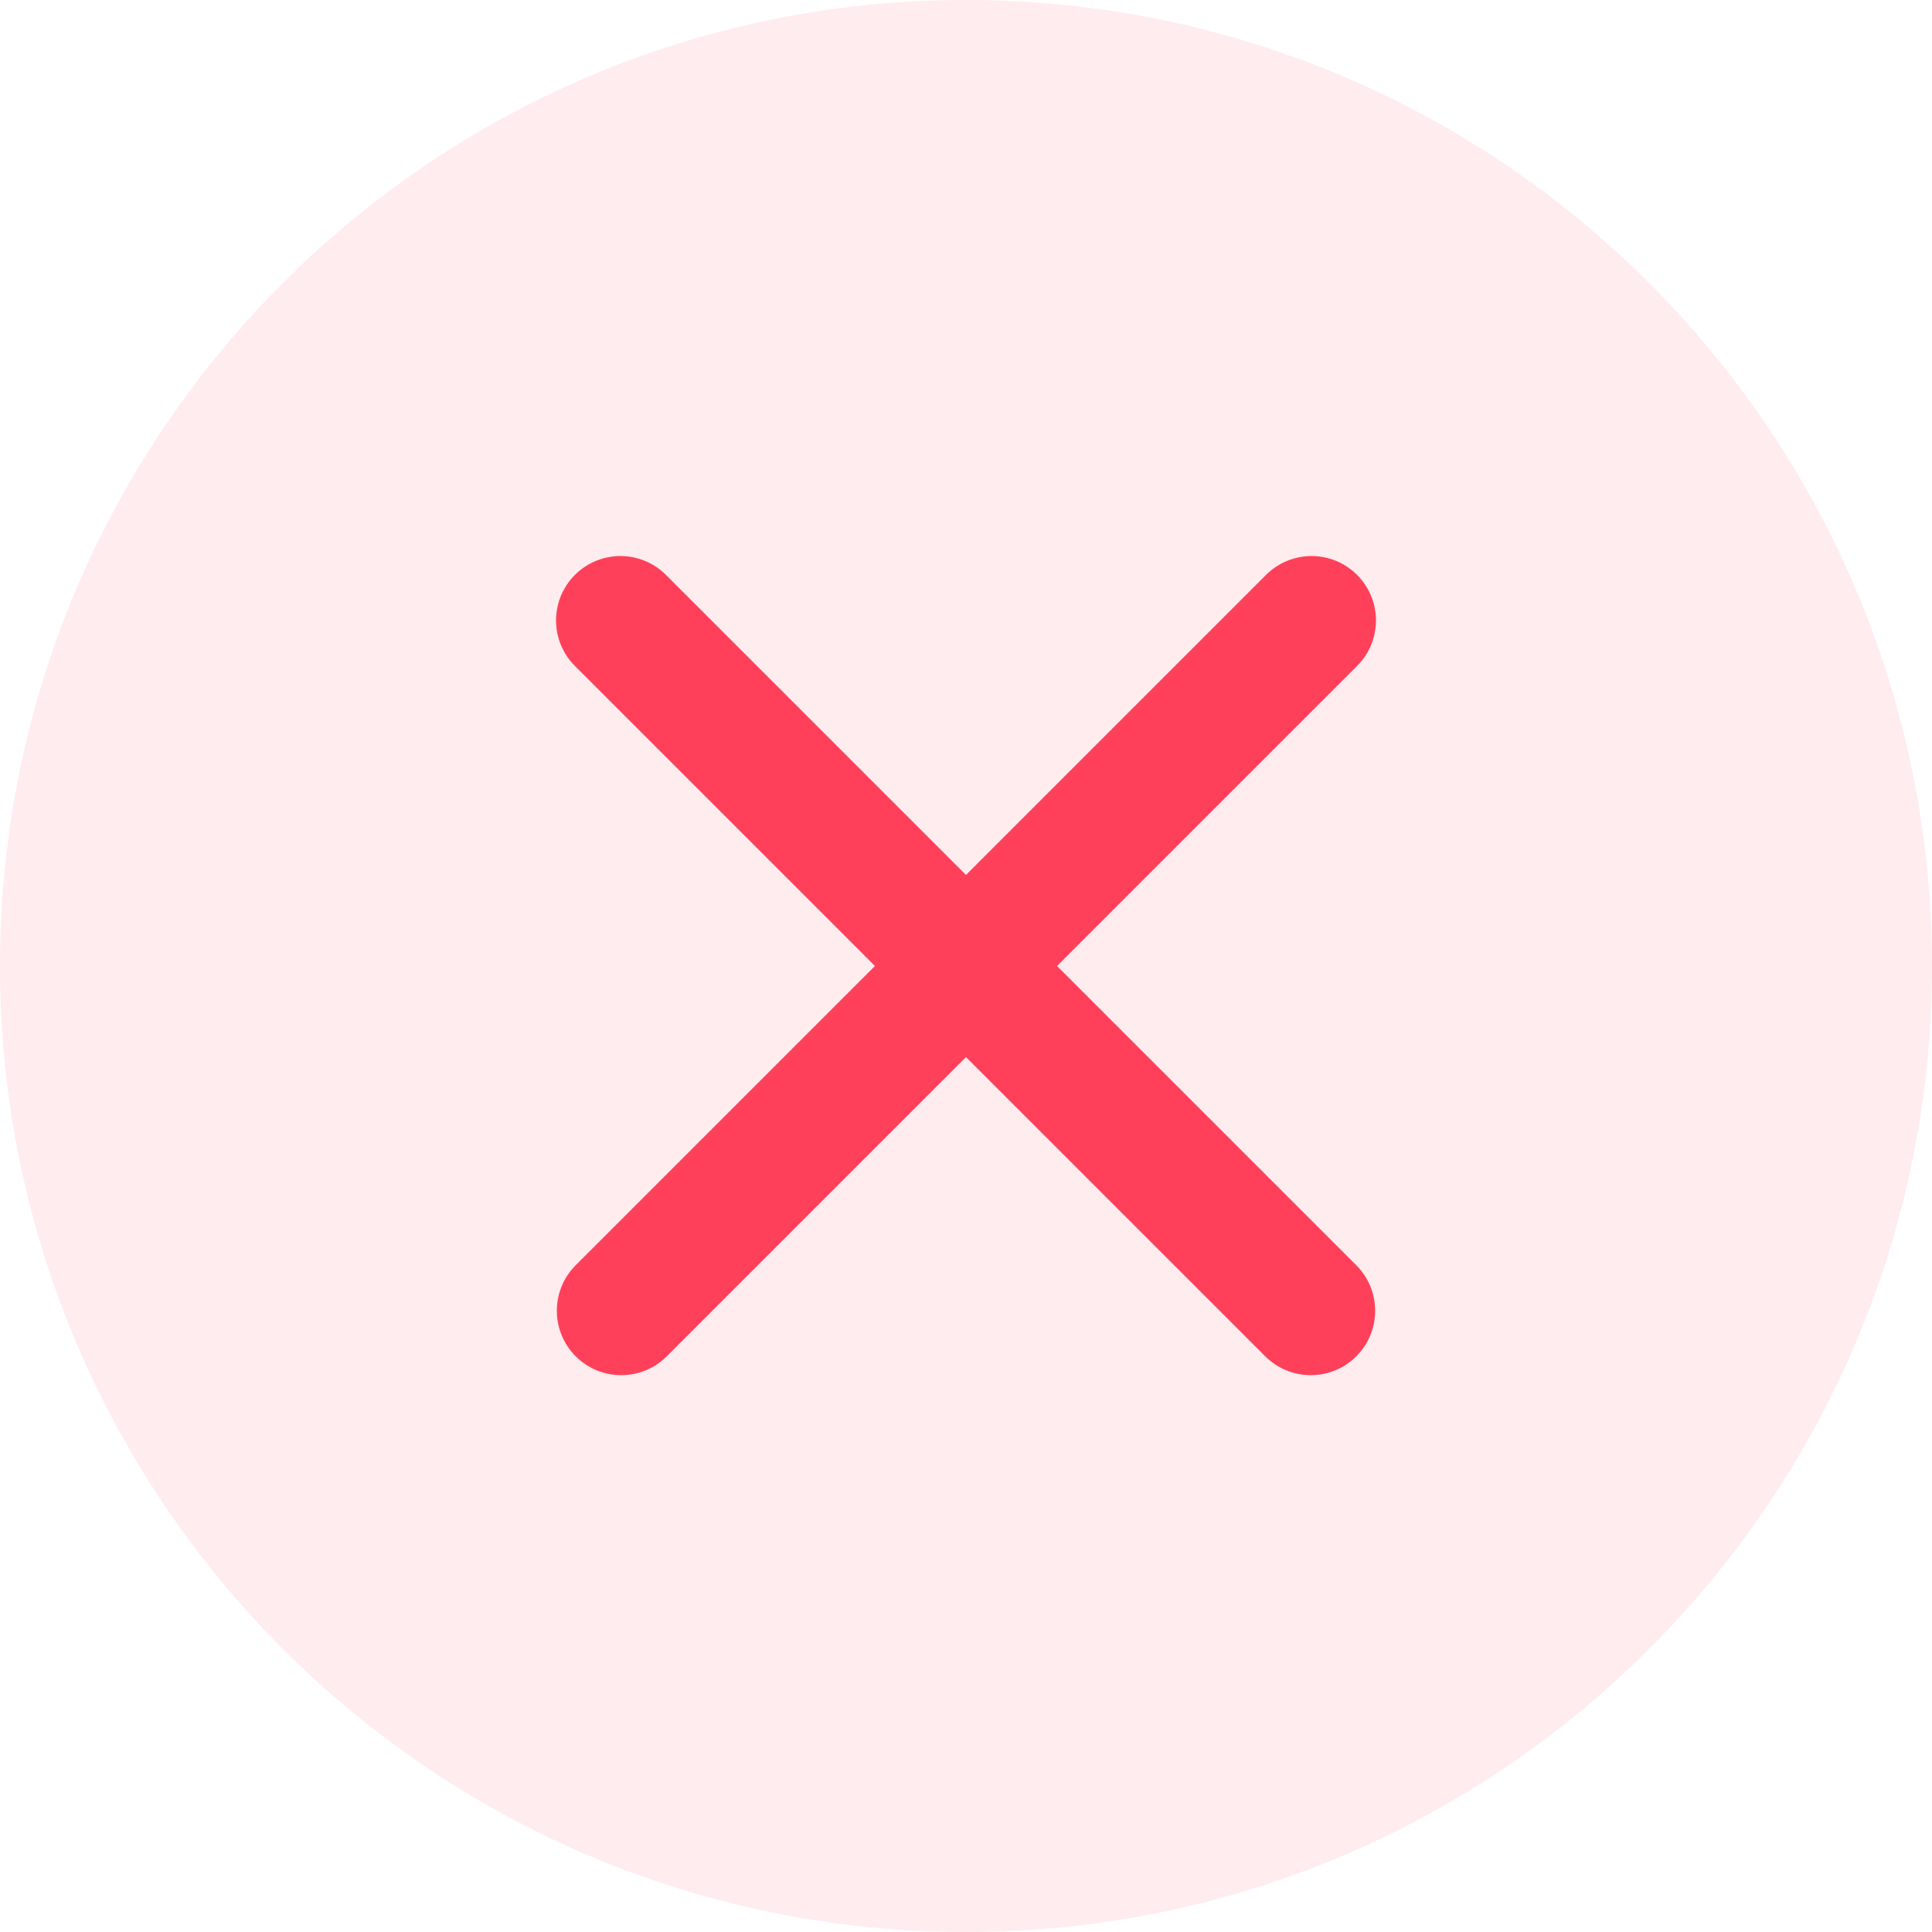
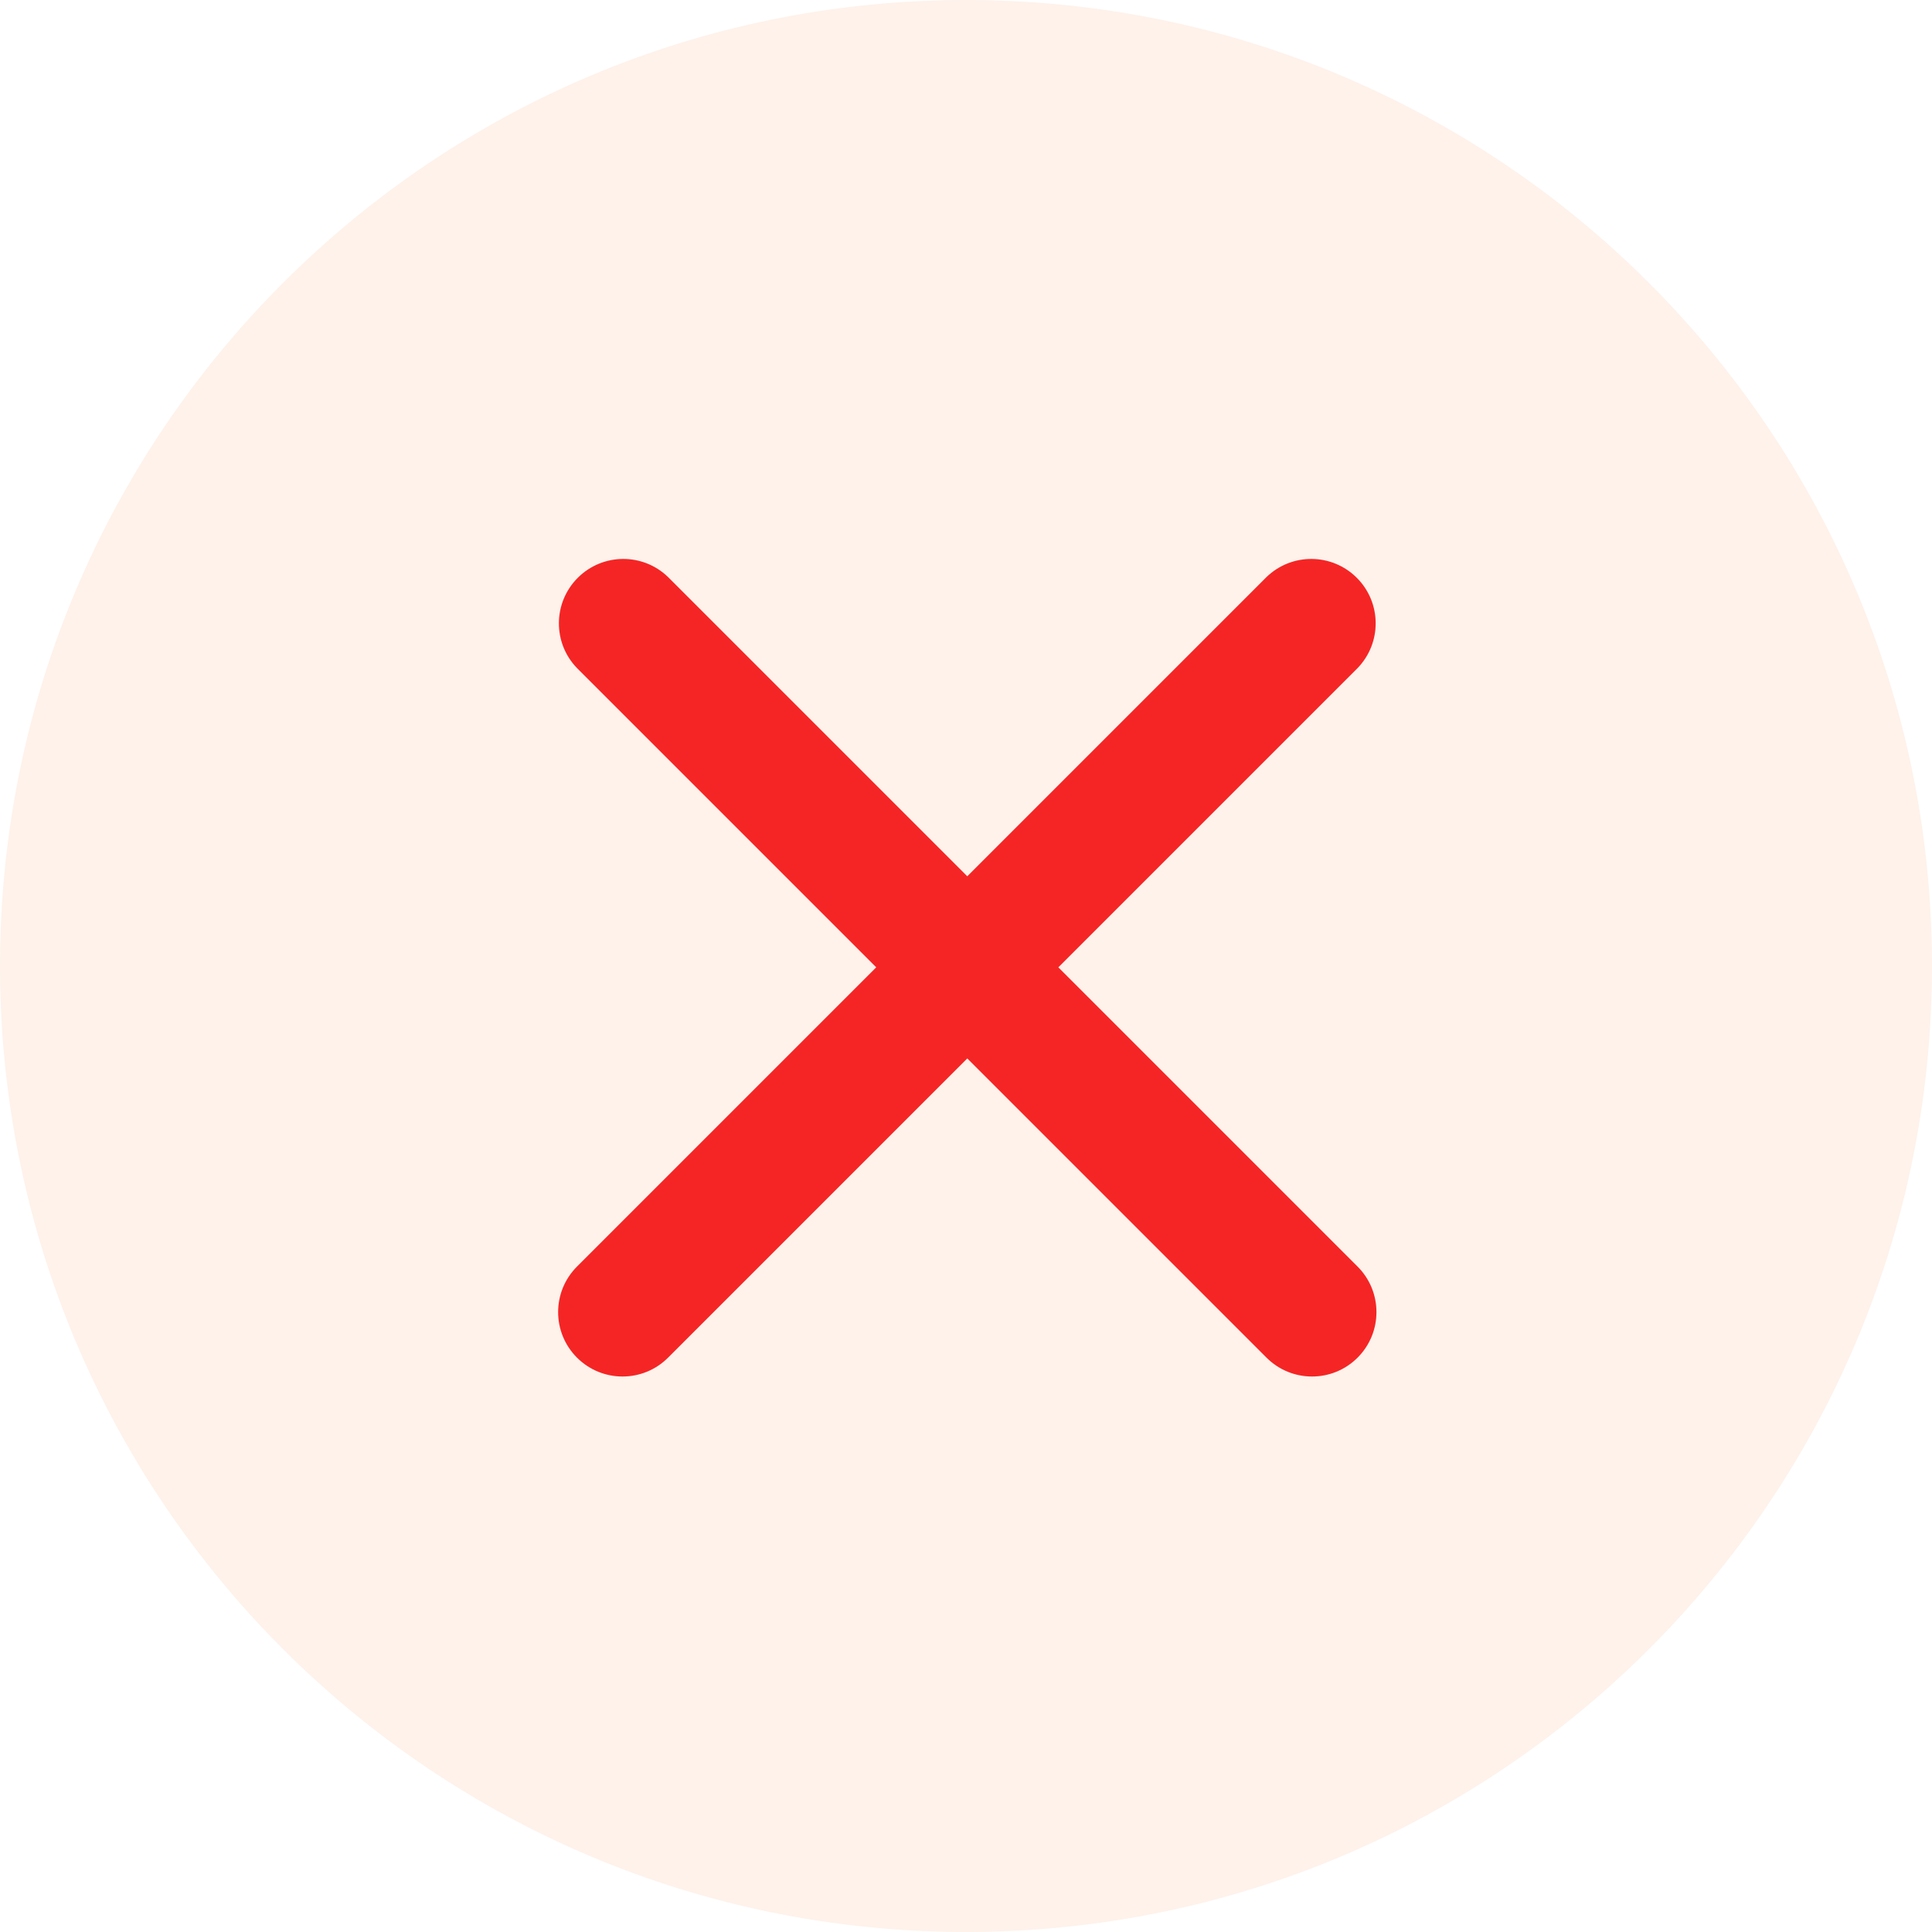
<svg xmlns="http://www.w3.org/2000/svg" width="45" height="45" viewBox="0 0 45 45">
-   <g transform="translate(-25 -25)">
-     <circle fill="#ff405a" fill-opacity="0.1" cx="22.5" cy="22.5" r="22.5" transform="translate(25 25)" />
-     <path fill="#ff405a" d="M3095.621,372.5l6.97-6.97a1.5,1.5,0,1,0-2.121-2.121l-6.97,6.97-6.97-6.97a1.5,1.5,0,1,0-2.121,2.121l6.97,6.97-6.97,6.97a1.5,1.5,0,0,0,2.122,2.121l6.969-6.969,6.969,6.969a1.5,1.5,0,0,0,2.122-2.121Z" transform="translate(-3046 -325)" />
+   <g transform="translate(-1739 -246)">
+     <path fill="#fef2eb" d="M22.5,0A22.5,22.5,0,1,1,0,22.5,22.5,22.5,0,0,1,22.5,0Z" transform="translate(1739 246)" />
+     <path fill="#f52525" d="M3095.621,372.5l6.97-6.97a1.5,1.5,0,0,0-2.121-2.121l-6.97,6.97-6.97-6.97a1.5,1.5,0,0,0-2.121,2.121l6.97,6.97-6.97,6.97a1.5,1.5,0,0,0,2.122,2.121l6.969-6.969,6.969,6.969a1.5,1.5,0,0,0,2.122-2.121Z" transform="translate(-1331.97 -103.969)" />
  </g>
</svg>
